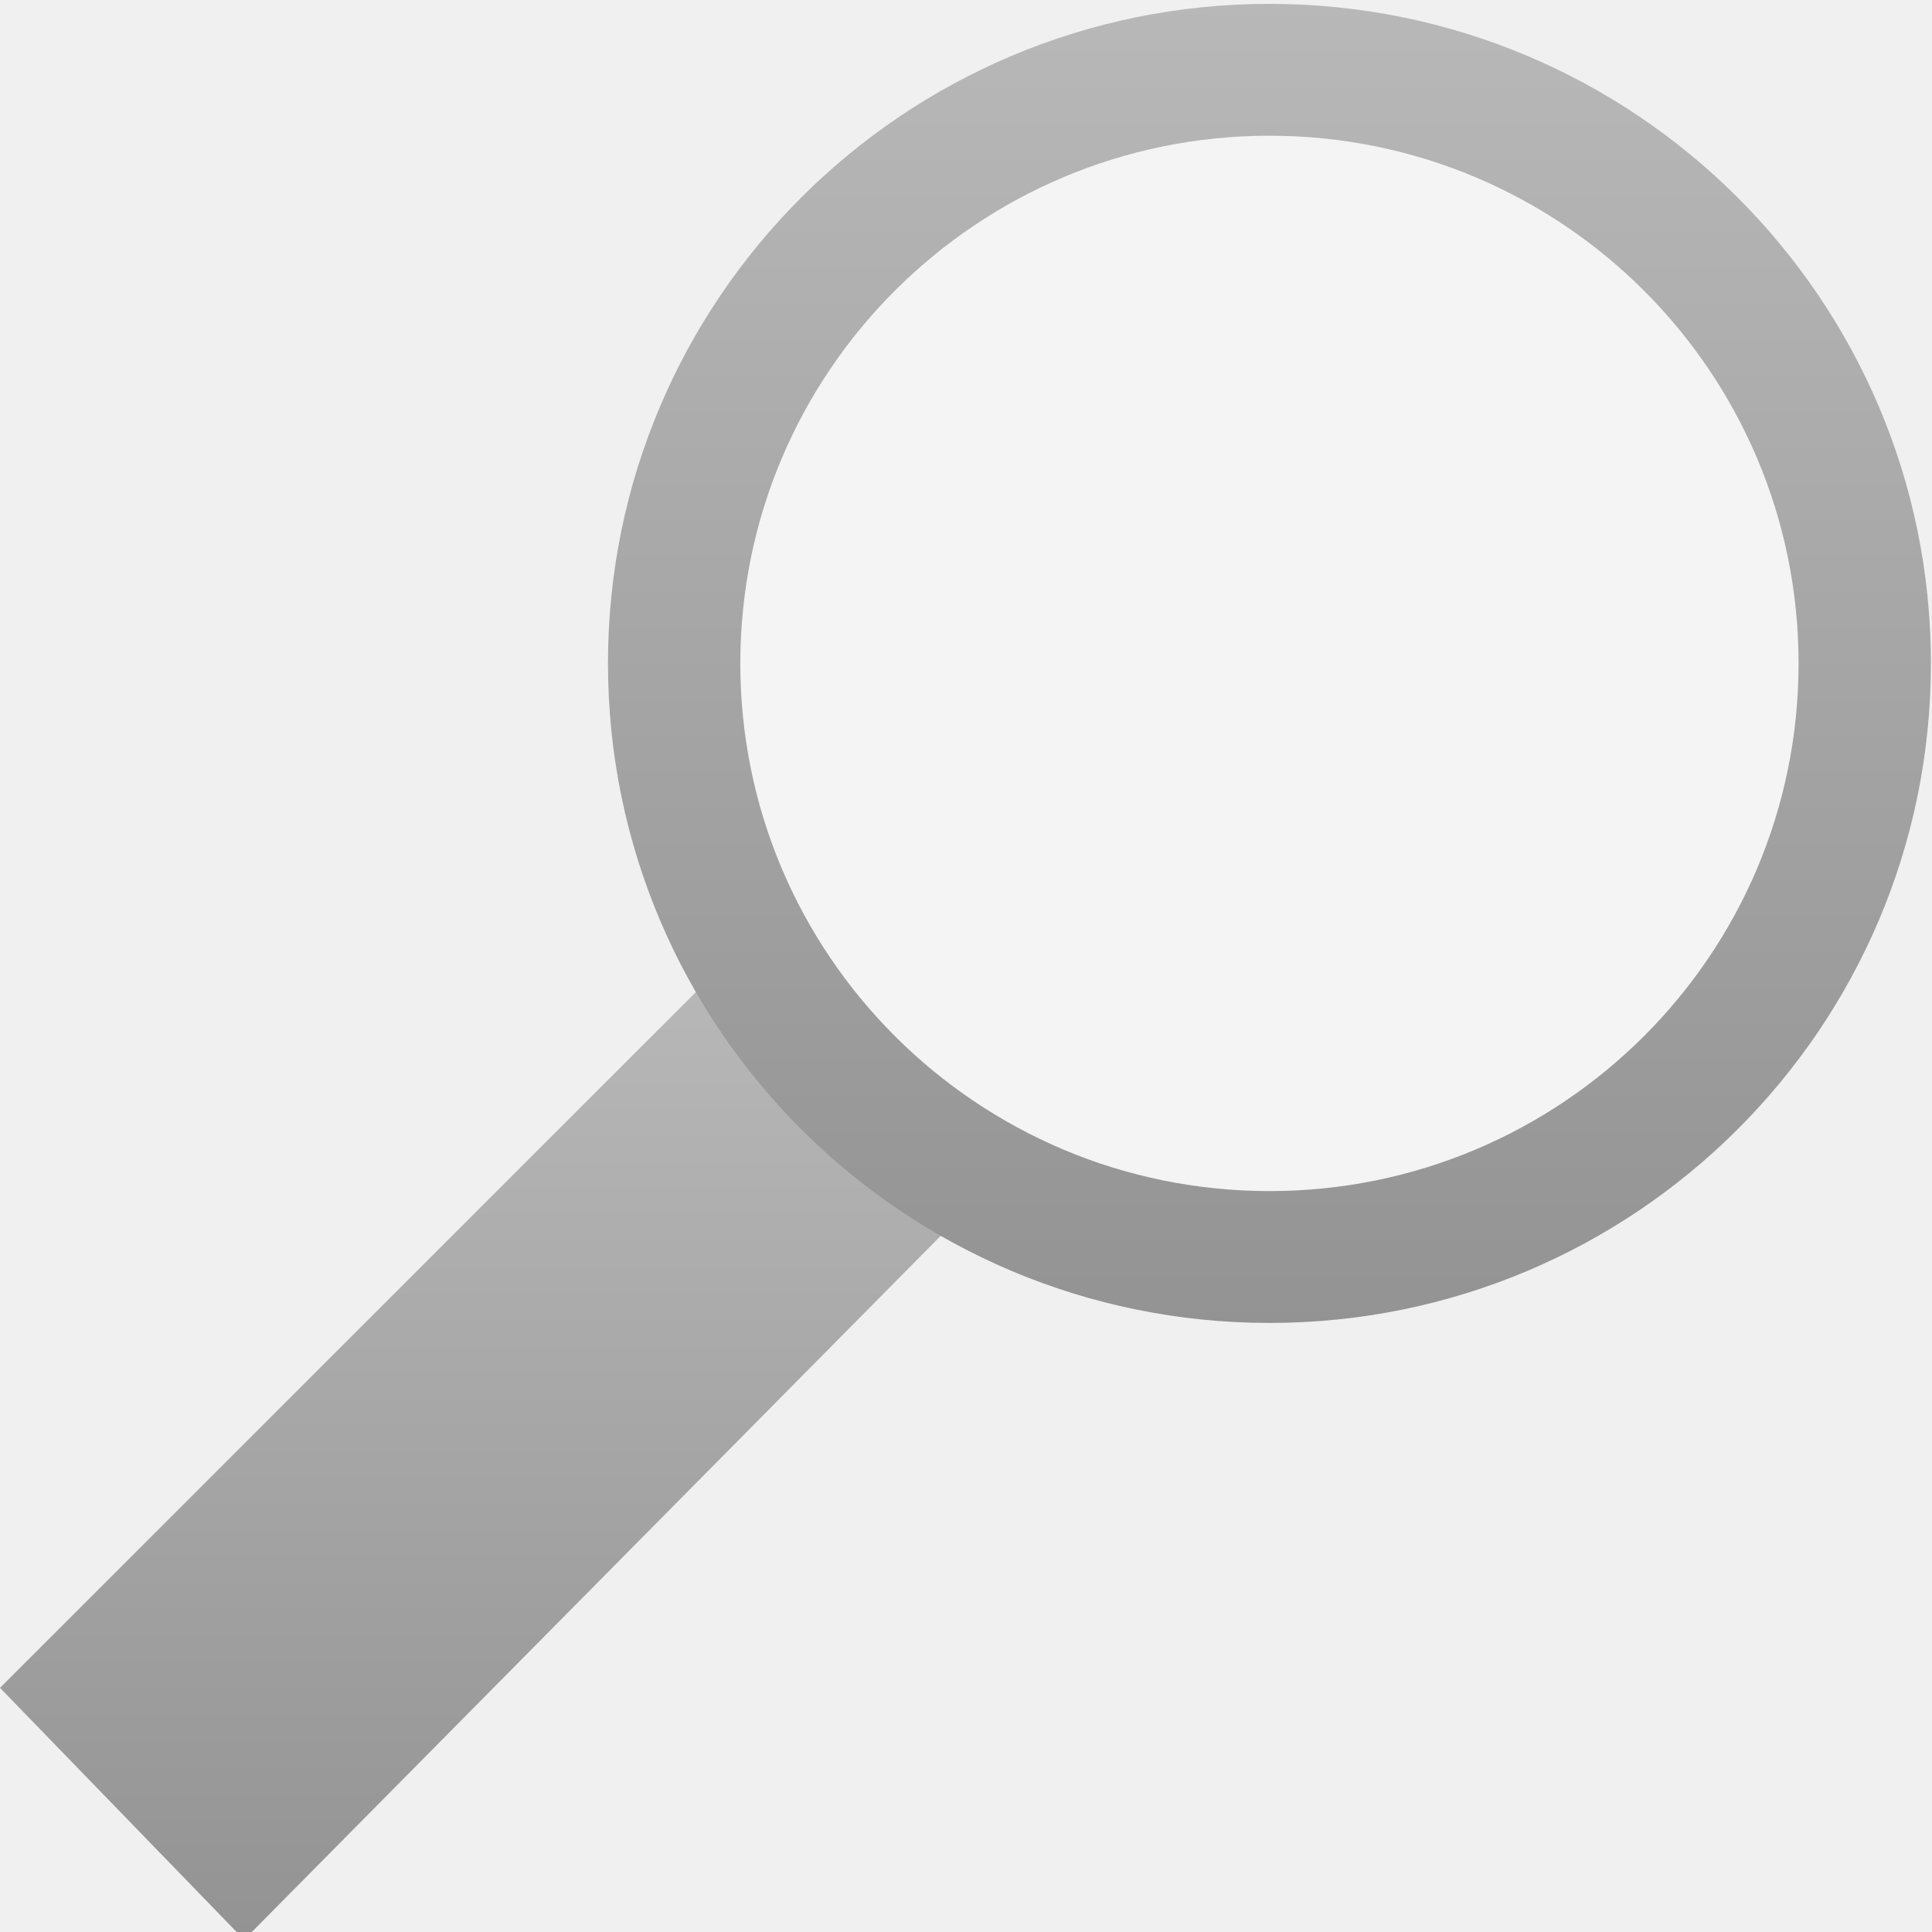
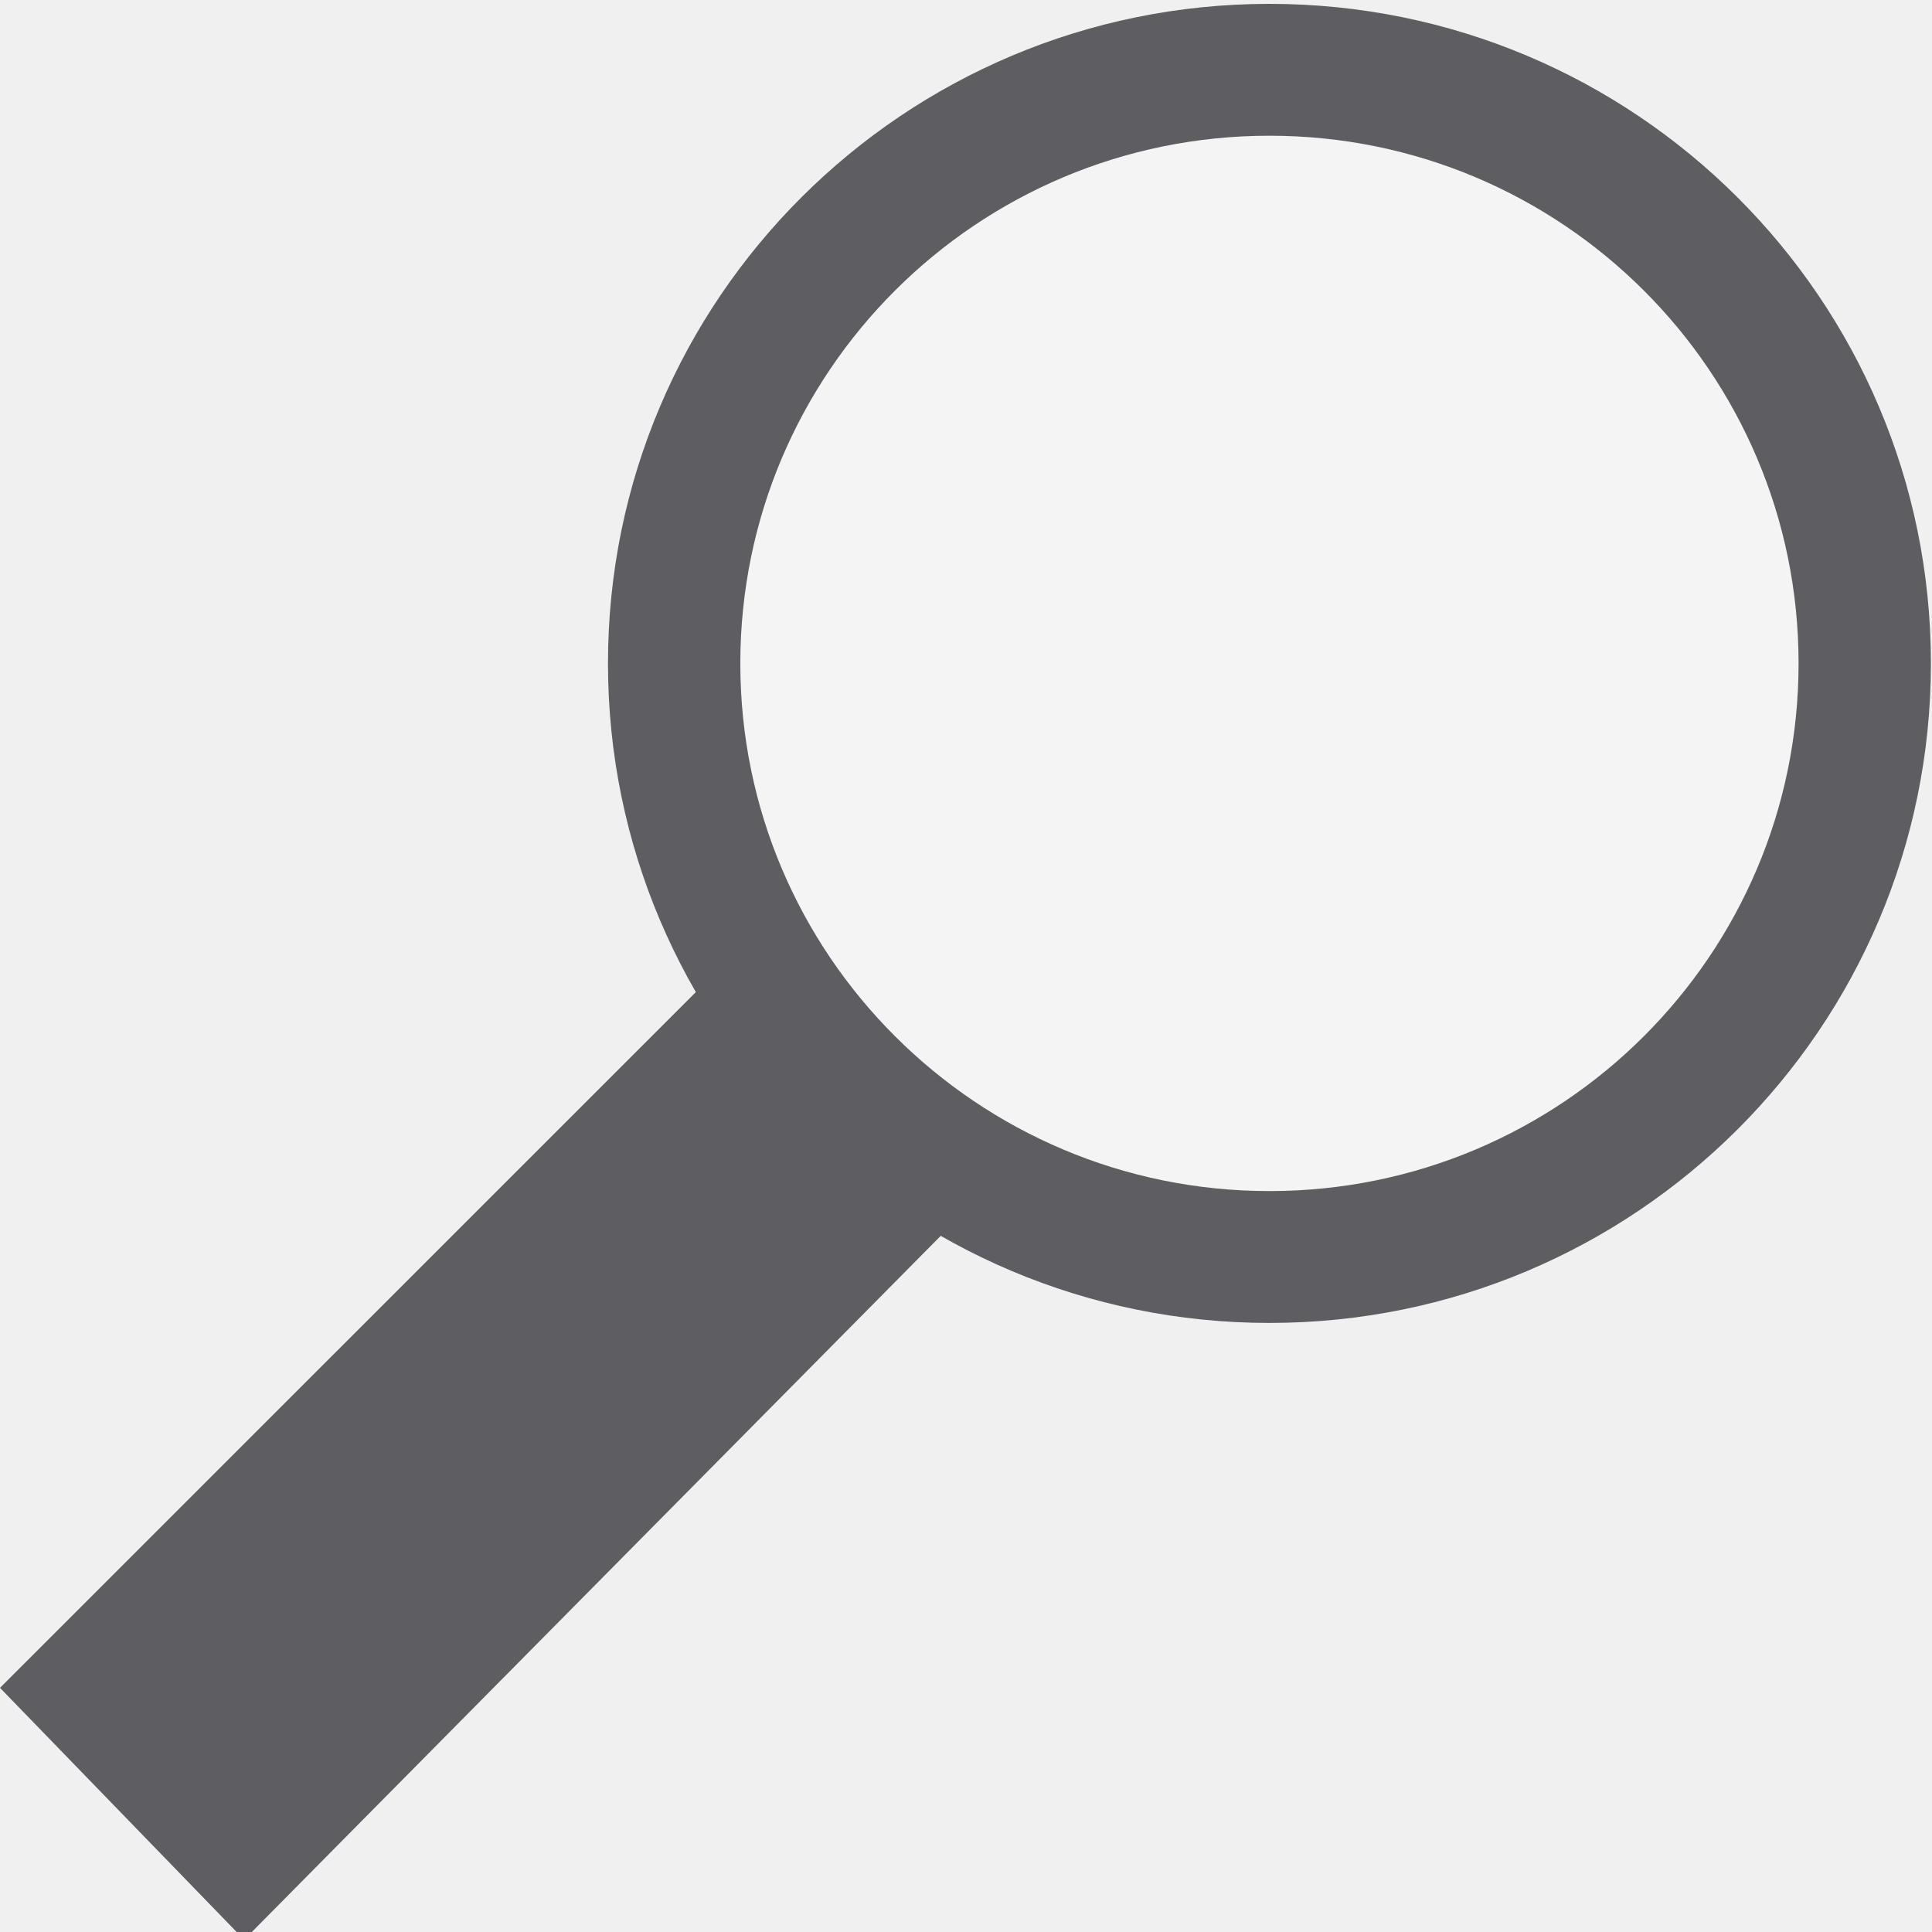
<svg xmlns="http://www.w3.org/2000/svg" fill="#2A2A2C" id="svg3039" width="16" height="16" version="1.1">
-   <defs>
-     <linearGradient id="cg0" x1="0" y1="0" x2="0" y2="1">
-       <stop offset="0" stop-color="#B8B8B8" />
-       <stop offset="1" stop-color="#939393" />
-     </linearGradient>
-   </defs>
  <g id="layer1" stroke-width="0">
    <circle id="path8023" cx="10.5" cy="5.5" r="4.5" fill="#FFFFFF" fill-opacity=".253" />
-     <path id="path9010" d="m0 13.978 2.022 2.086 6.003-6.066-2.022-2.022z" fill="url(#cg0)" />
-     <path id="path8009" d="m10.513 0.032a5.478 5.462 0 0 0-5.478 5.462 5.478 5.462 0 0 0 5.478 5.462 5.478 5.462 0 0 0 5.478-5.462 5.478 5.462 0 0 0-5.478-5.462zm0 1.092a4.382 4.37 0 0 1 4.382 4.37 4.382 4.37 0 0 1-4.382 4.37 4.382 4.37 0 0 1-4.382-4.37 4.382 4.37 0 0 1 4.382-4.37z" fill="url(#cg0)" />
+     <path id="path9010" d="m0 13.978 2.022 2.086 6.003-6.066-2.022-2.022z" fill="#5E5E62" />
+     <path id="path8009" d="m10.513 0.032a5.478 5.462 0 0 0-5.478 5.462 5.478 5.462 0 0 0 5.478 5.462 5.478 5.462 0 0 0 5.478-5.462 5.478 5.462 0 0 0-5.478-5.462zm0 1.092a4.382 4.37 0 0 1 4.382 4.37 4.382 4.37 0 0 1-4.382 4.37 4.382 4.37 0 0 1-4.382-4.37 4.382 4.37 0 0 1 4.382-4.37z" fill="#5E5E62" />
  </g>
</svg>
